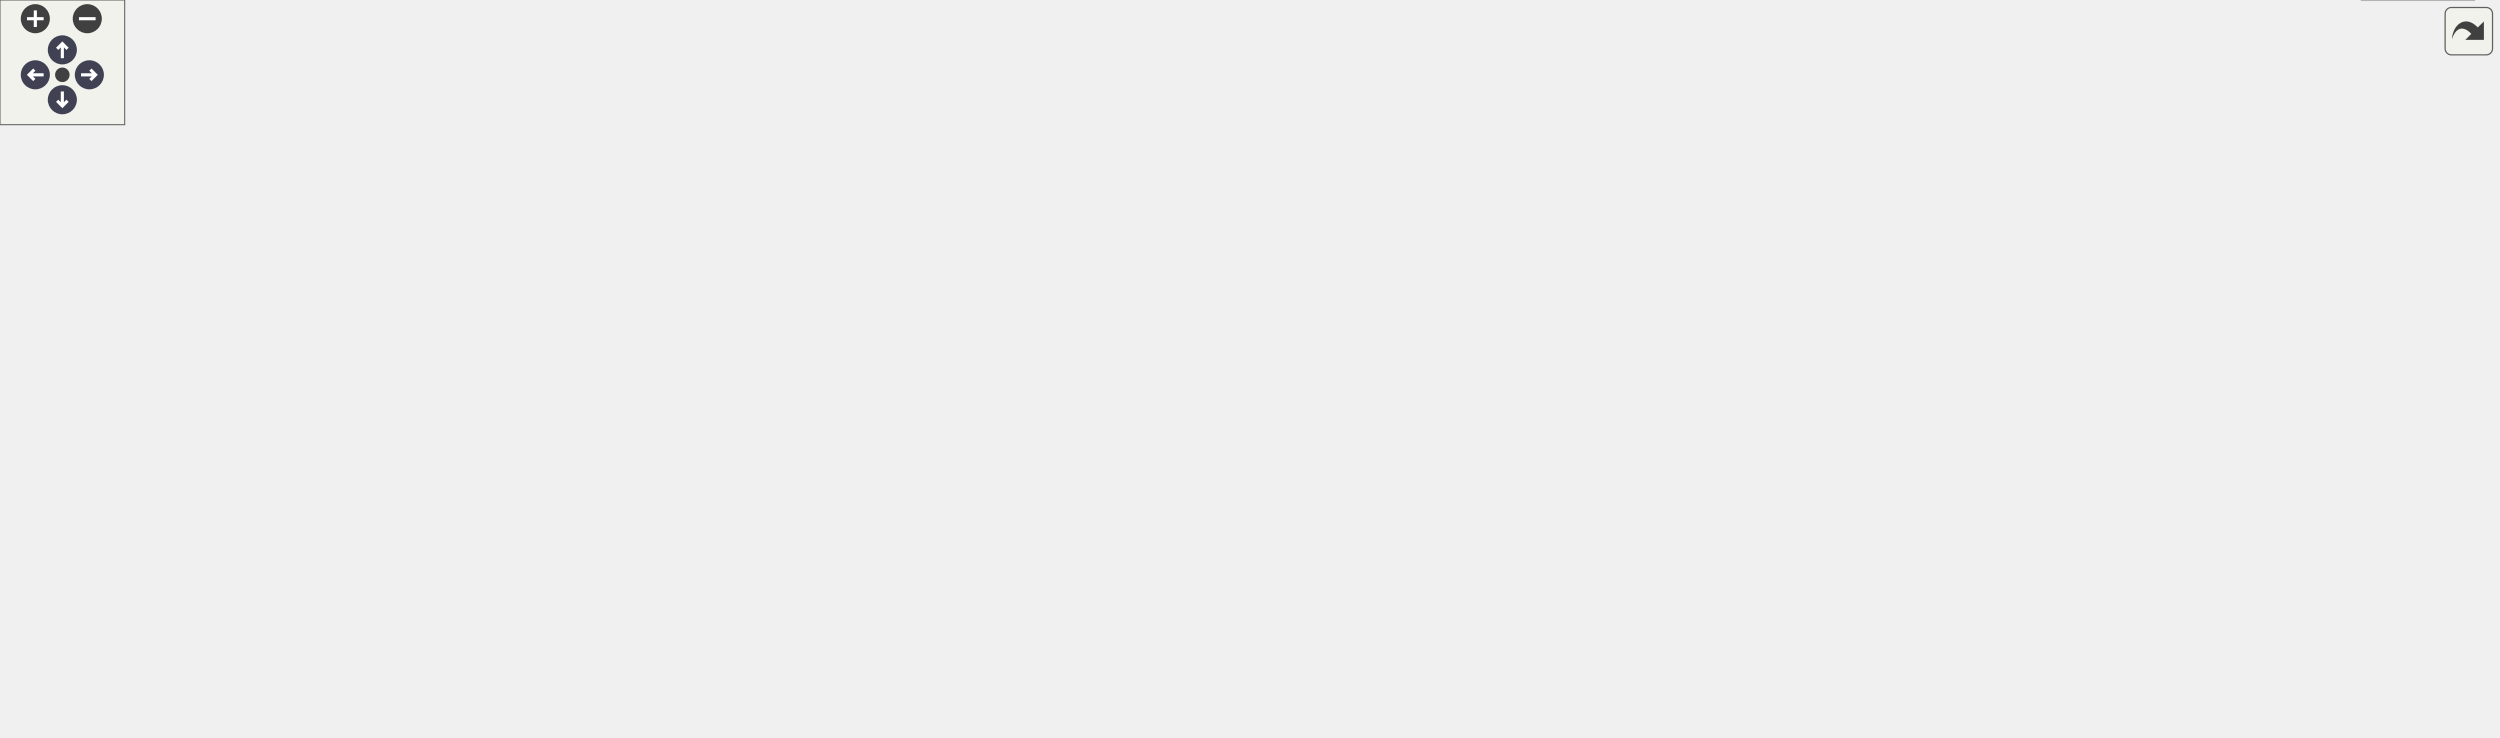
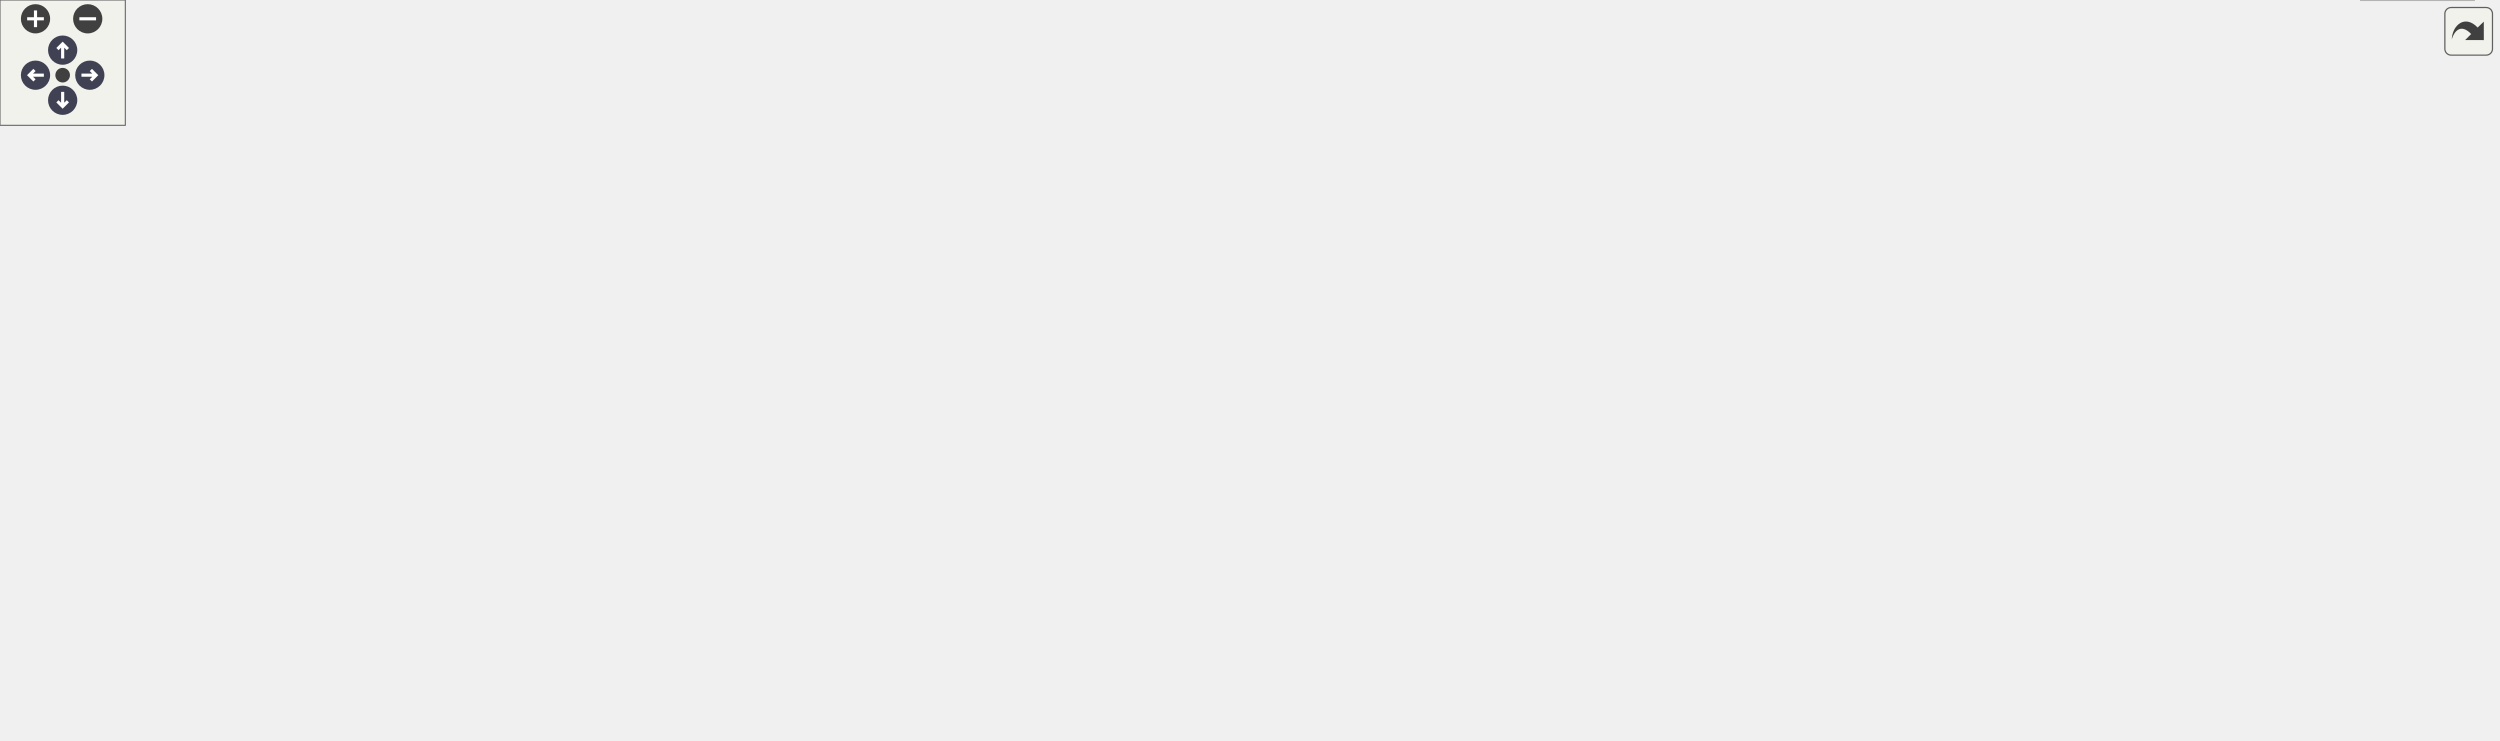
<svg xmlns="http://www.w3.org/2000/svg" xmlns:xlink="http://www.w3.org/1999/xlink" id="main" version="1.1" xml:space="preserve">
  <style type="text/css">
.node, .edge {opacity: 0.7;}
.node.selected, .edge.selected {opacity: 1;}
.edge:hover path { stroke: red; }
.edge:hover polygon { stroke: red; fill: red; }
</style>
  <defs>
    <circle id="rim" cx="0" cy="0" r="7" />
    <circle id="rim2" cx="0" cy="0" r="3.5" />
    <g id="zoomPlus">
      <use xlink:href="#rim" fill="#404040">
        <set attributeName="fill" to="#808080" begin="zoomplus.mouseover" end="zoomplus.mouseout" />
      </use>
      <path d="M-4,0h8M0,-4v8" fill="none" stroke="white" stroke-width="1.5" pointer-events="none" />
    </g>
    <g id="zoomMin">
      <use xlink:href="#rim" fill="#404040">
        <set attributeName="fill" to="#808080" begin="zoomminus.mouseover" end="zoomminus.mouseout" />
      </use>
      <path d="M-4,0h8" fill="none" stroke="white" stroke-width="1.5" pointer-events="none" />
    </g>
    <g id="arrowUp" transform="translate(30 24)">
      <use xlink:href="#rim" />
      <path pointer-events="none" fill="none" stroke="white" stroke-width="1.5" d="M0,-3.0v7 M-2.5,-0.5L0,-3.0L2.5,-0.5" />
    </g>
    <g id="arrowRight" transform="rotate(90) translate(36 -43)">
      <use xlink:href="#rim" />
      <path pointer-events="none" fill="none" stroke="white" stroke-width="1.5" d="M0,-3.0v7 M-2.5,-0.5L0,-3.0L2.5,-0.5" />
    </g>
    <g id="arrowDown" transform="rotate(180) translate(-30 -48)">
      <use xlink:href="#rim" />
      <path pointer-events="none" fill="none" stroke="white" stroke-width="1.5" d="M0,-3.0v7 M-2.5,-0.5L0,-3.0L2.5,-0.5" />
    </g>
    <g id="arrowLeft" transform="rotate(270) translate(-36 17)">
      <use xlink:href="#rim" />
      <path pointer-events="none" fill="none" stroke="white" stroke-width="1.5" d="M0,-3.0v7 M-2.5,-0.5L0,-3.0L2.5,-0.5" />
    </g>
    <g id="resetDef">
      <use xlink:href="#rim2" fill="#404040">
        <set attributeName="fill" to="#808080" begin="reset.mouseover" end="reset.mouseout" />
      </use>
    </g>
  </defs>
  <svg id="graph" class="graph">
    <g id="viewport">
      <g id="Node000001" class="node">
        <g id="a_Node000001">
          <a xlink:title="High-level TLS/SSL integration for secure Socket I/O with TLS 1.3 enforcement.">
-             <polygon fill="#999999" stroke="#666666" points="1017.5,-294 943.5,-294 943.5,-275 1017.5,-275 1017.5,-294" />
-             <text text-anchor="middle" x="980.5" y="-282" font-family="Helvetica,sans-Serif" font-size="10.00">SocketTLS.h</text>
+             <polygon fill="#999999" stroke="#666666" points="1158.5,-294 1084.5,-294 1084.5,-275 1158.5,-275 1158.5,-294" />
+             <text text-anchor="middle" x="1121.5" y="-282" font-family="Helvetica,sans-Serif" font-size="10.00">SocketTLS.h</text>
          </a>
        </g>
      </g>
      <g id="Node000002" class="node">
        <g id="a_Node000002">
          <a xlink:href="Except_8h.html" target="_top" xlink:title="Structured exception handling for C with TRY/EXCEPT/FINALLY blocks.">
-             <polygon fill="white" stroke="#666666" points="1202,-74 1125,-74 1125,-55 1202,-55 1202,-74" />
-             <text text-anchor="middle" x="1163.5" y="-62" font-family="Helvetica,sans-Serif" font-size="10.00">core/Except.h</text>
+             <polygon fill="white" stroke="#666666" points="1196,-74 1119,-74 1119,-55 1196,-55 1196,-74" />
+             <text text-anchor="middle" x="1157.5" y="-62" font-family="Helvetica,sans-Serif" font-size="10.00">core/Except.h</text>
          </a>
        </g>
      </g>
      <g id="edge1_Node000001_Node000002" class="edge">
        <g id="a_edge1_Node000001_Node000002">
          <a xlink:title=" ">
-             <path fill="none" stroke="#63b8ff" d="M1001.83,-274.91C1045.31,-256.09 1143.28,-206.58 1181.5,-129 1188.76,-114.26 1182.24,-96.1 1175.09,-82.98" />
-             <polygon fill="#63b8ff" stroke="#63b8ff" points="1177.88,-80.84 1169.73,-74.07 1171.89,-84.45 1177.88,-80.84" />
+             <path fill="none" stroke="#63b8ff" d="M1123,-274.79C1127.04,-251.29 1138.45,-184.57 1147.5,-129 1149.95,-113.99 1152.62,-96.96 1154.59,-84.32" />
+             <polygon fill="#63b8ff" stroke="#63b8ff" points="1158.1,-84.55 1156.17,-74.13 1151.18,-83.48 1158.1,-84.55" />
          </a>
        </g>
      </g>
      <g id="Node000004" class="node">
        <g id="a_Node000004">
          <a xlink:href="Socket_8h.html" target="_top" xlink:title="High-level TCP/IP and Unix domain socket interface.">
-             <polygon fill="white" stroke="#666666" points="794.5,-239 706.5,-239 706.5,-220 794.5,-220 794.5,-239" />
-             <text text-anchor="middle" x="750.5" y="-227" font-family="Helvetica,sans-Serif" font-size="10.00">socket/Socket.h</text>
+             <polygon fill="white" stroke="#666666" points="1070.5,-239 982.5,-239 982.5,-220 1070.5,-220 1070.5,-239" />
+             <text text-anchor="middle" x="1026.5" y="-227" font-family="Helvetica,sans-Serif" font-size="10.00">socket/Socket.h</text>
          </a>
        </g>
      </g>
      <g id="edge3_Node000001_Node000004" class="edge">
        <g id="a_edge3_Node000001_Node000004">
          <a xlink:title=" ">
-             <path fill="none" stroke="#63b8ff" d="M943.55,-274.98C903.93,-265.86 840.91,-251.33 797.73,-241.38" />
-             <polygon fill="#63b8ff" stroke="#63b8ff" points="798.27,-237.92 787.74,-239.08 796.7,-244.74 798.27,-237.92" />
+             <path fill="none" stroke="#63b8ff" d="M1106.24,-274.98C1091.37,-266.69 1068.52,-253.94 1051.08,-244.22" />
+             <polygon fill="#63b8ff" stroke="#63b8ff" points="1052.48,-240.99 1042.04,-239.17 1049.07,-247.1 1052.48,-240.99" />
          </a>
        </g>
      </g>
      <g id="Node000003" class="node">
        <g id="a_Node000003">
          <a xlink:title=" ">
-             <polygon fill="#e0e0e0" stroke="#999999" points="1190.5,-19 1136.5,-19 1136.5,0 1190.5,0 1190.5,-19" />
-             <text text-anchor="middle" x="1163.5" y="-7" font-family="Helvetica,sans-Serif" font-size="10.00">setjmp.h</text>
+             <polygon fill="#e0e0e0" stroke="#999999" points="1184.5,-19 1130.5,-19 1130.5,0 1184.5,0 1184.5,-19" />
+             <text text-anchor="middle" x="1157.5" y="-7" font-family="Helvetica,sans-Serif" font-size="10.00">setjmp.h</text>
          </a>
        </g>
      </g>
      <g id="edge2_Node000002_Node000003" class="edge">
        <g id="a_edge2_Node000002_Node000003">
          <a xlink:title=" ">
-             <path fill="none" stroke="#63b8ff" d="M1163.5,-54.75C1163.5,-47.8 1163.5,-37.85 1163.5,-29.13" />
-             <polygon fill="#63b8ff" stroke="#63b8ff" points="1167,-29.09 1163.5,-19.09 1160,-29.09 1167,-29.09" />
+             <path fill="none" stroke="#63b8ff" d="M1157.5,-54.75C1157.5,-47.8 1157.5,-37.85 1157.5,-29.13" />
+             <polygon fill="#63b8ff" stroke="#63b8ff" points="1161,-29.09 1157.5,-19.09 1154,-29.09 1161,-29.09" />
          </a>
        </g>
      </g>
      <g id="edge4_Node000004_Node000002" class="edge">
        <g id="a_edge4_Node000004_Node000002">
          <a xlink:title=" ">
-             <path fill="none" stroke="#63b8ff" d="M794.7,-224.63C891.8,-215.13 1118.74,-187.06 1164.5,-129 1174.3,-116.56 1172.79,-98.1 1169.58,-84.28" />
-             <polygon fill="#63b8ff" stroke="#63b8ff" points="1172.88,-83.09 1166.82,-74.4 1166.14,-84.97 1172.88,-83.09" />
+             <path fill="none" stroke="#63b8ff" d="M1037.47,-219.93C1057.46,-203.86 1100.29,-167.34 1127.5,-129 1137.52,-114.88 1145.66,-96.88 1150.92,-83.65" />
+             <polygon fill="#63b8ff" stroke="#63b8ff" points="1154.21,-84.83 1154.5,-74.23 1147.67,-82.34 1154.21,-84.83" />
          </a>
        </g>
      </g>
      <g id="Node000005" class="node">
        <g id="a_Node000005">
          <a xlink:href="SocketConfig_8h.html" target="_top" xlink:title="Compile-time and runtime configuration constants, limits, and platform adaptations.">
-             <polygon fill="white" stroke="#666666" points="391.5,-129 285.5,-129 285.5,-110 391.5,-110 391.5,-129" />
-             <text text-anchor="middle" x="338.5" y="-117" font-family="Helvetica,sans-Serif" font-size="10.00">core/SocketConfig.h</text>
+             <polygon fill="white" stroke="#666666" points="368.5,-129 262.5,-129 262.5,-110 368.5,-110 368.5,-129" />
+             <text text-anchor="middle" x="315.5" y="-117" font-family="Helvetica,sans-Serif" font-size="10.00">core/SocketConfig.h</text>
          </a>
        </g>
      </g>
      <g id="edge5_Node000004_Node000005" class="edge">
        <g id="a_edge5_Node000004_Node000005">
          <a xlink:title=" ">
-             <path fill="none" stroke="#63b8ff" d="M717.83,-219.94C643.83,-200.54 463.49,-153.26 380.98,-131.63" />
-             <polygon fill="#63b8ff" stroke="#63b8ff" points="381.74,-128.22 371.18,-129.07 379.96,-134.99 381.74,-128.22" />
+             <path fill="none" stroke="#63b8ff" d="M982.27,-225.03C907.61,-218.86 751.97,-204.66 621.5,-184 528.29,-169.24 420.48,-145.22 360.94,-131.34" />
+             <polygon fill="#63b8ff" stroke="#63b8ff" points="361.64,-127.91 351.1,-129.04 360.04,-134.73 361.64,-127.91" />
          </a>
        </g>
      </g>
      <g id="Node000015" class="node">
        <g id="a_Node000015">
          <a xlink:href="SocketDNS_8h.html" target="_top" xlink:title="Asynchronous DNS resolution API for non-blocking network applications.">
-             <polygon fill="white" stroke="#666666" points="619.5,-129 523.5,-129 523.5,-110 619.5,-110 619.5,-129" />
-             <text text-anchor="middle" x="571.5" y="-117" font-family="Helvetica,sans-Serif" font-size="10.00">dns/SocketDNS.h</text>
+             <polygon fill="white" stroke="#666666" points="1074.5,-129 978.5,-129 978.5,-110 1074.5,-110 1074.5,-129" />
+             <text text-anchor="middle" x="1026.5" y="-117" font-family="Helvetica,sans-Serif" font-size="10.00">dns/SocketDNS.h</text>
          </a>
        </g>
      </g>
      <g id="edge15_Node000004_Node000015" class="edge">
        <g id="a_edge15_Node000004_Node000015">
          <a xlink:title=" ">
-             <path fill="none" stroke="#63b8ff" d="M736.15,-219.84C705.26,-201.2 632.19,-157.11 594.65,-134.46" />
-             <polygon fill="#63b8ff" stroke="#63b8ff" points="596.28,-131.37 585.91,-129.2 592.67,-137.36 596.28,-131.37" />
+             <path fill="none" stroke="#63b8ff" d="M1026.5,-219.66C1026.5,-202.17 1026.5,-162.8 1026.5,-139.27" />
+             <polygon fill="#63b8ff" stroke="#63b8ff" points="1030,-139.16 1026.5,-129.16 1023,-139.16 1030,-139.16" />
+           </a>
+         </g>
+       </g>
+       <g id="Node000018" class="node">
+         <g id="a_Node000018">
+           <a xlink:href="SocketCommon_8h.html" target="_top" xlink:title="Common utilities shared between Socket and SocketDgram modules.">
+             <polygon fill="white" stroke="#666666" points="758.5,-184 630.5,-184 630.5,-165 758.5,-165 758.5,-184" />
+             <text text-anchor="middle" x="694.5" y="-172" font-family="Helvetica,sans-Serif" font-size="10.00">socket/SocketCommon.h</text>
+           </a>
+         </g>
+       </g>
+       <g id="edge21_Node000004_Node000018" class="edge">
+         <g id="a_edge21_Node000004_Node000018">
+           <a xlink:title=" ">
+             <path fill="none" stroke="#63b8ff" d="M982.41,-221.46C924.9,-212.28 823.88,-196.15 758.08,-185.65" />
+             <polygon fill="#63b8ff" stroke="#63b8ff" points="758.26,-182.14 747.84,-184.01 757.16,-189.05 758.26,-182.14" />
+           </a>
+         </g>
+       </g>
+       <g id="Node000006" class="node">
+         <g id="a_Node000006">
+           <a xlink:title=" ">
+             <polygon fill="#e0e0e0" stroke="#999999" points="116,-74 69,-74 69,-55 116,-55 116,-74" />
+             <text text-anchor="middle" x="92.5" y="-62" font-family="Helvetica,sans-Serif" font-size="10.00">errno.h</text>
+           </a>
+         </g>
+       </g>
+       <g id="edge6_Node000005_Node000006" class="edge">
+         <g id="a_edge6_Node000005_Node000006">
+           <a xlink:title=" ">
+             <path fill="none" stroke="#63b8ff" d="M277.37,-109.98C240.87,-101.74 184.01,-88.7 126.27,-74.39" />
+             <polygon fill="#63b8ff" stroke="#63b8ff" points="126.79,-70.91 116.24,-71.89 125.1,-77.71 126.79,-70.91" />
+           </a>
+         </g>
+       </g>
+       <g id="Node000007" class="node">
+         <g id="a_Node000007">
+           <a xlink:title=" ">
+             <polygon fill="#e0e0e0" stroke="#999999" points="405.5,-74 361.5,-74 361.5,-55 405.5,-55 405.5,-74" />
+             <text text-anchor="middle" x="383.5" y="-62" font-family="Helvetica,sans-Serif" font-size="10.00">fcntl.h</text>
+           </a>
+         </g>
+       </g>
+       <g id="edge7_Node000005_Node000007" class="edge">
+         <g id="a_edge7_Node000005_Node000007">
+           <a xlink:title=" ">
+             <path fill="none" stroke="#63b8ff" d="M326.43,-109.98C336.58,-102.07 351.92,-90.11 364.15,-80.58" />
+             <polygon fill="#63b8ff" stroke="#63b8ff" points="366.64,-83.08 372.38,-74.17 362.34,-77.56 366.64,-83.08" />
+           </a>
+         </g>
+       </g>
+       <g id="Node000008" class="node">
+         <g id="a_Node000008">
+           <a xlink:title=" ">
+             <polygon fill="#e0e0e0" stroke="#999999" points="489,-74 424,-74 424,-55 489,-55 489,-74" />
+             <text text-anchor="middle" x="456.5" y="-62" font-family="Helvetica,sans-Serif" font-size="10.00">netinet/in.h</text>
+           </a>
+         </g>
+       </g>
+       <g id="edge8_Node000005_Node000008" class="edge">
+         <g id="a_edge8_Node000005_Node000008">
+           <a xlink:title=" ">
+             <path fill="none" stroke="#63b8ff" d="M338.15,-109.98C361.35,-101.27 397.62,-87.63 423.9,-77.75" />
+             <polygon fill="#63b8ff" stroke="#63b8ff" points="425.3,-80.97 433.43,-74.17 422.84,-74.41 425.3,-80.97" />
+           </a>
+         </g>
+       </g>
+       <g id="Node000009" class="node">
+         <g id="a_Node000009">
+           <a xlink:title=" ">
+             <polygon fill="#e0e0e0" stroke="#999999" points="205,-74 134,-74 134,-55 205,-55 205,-74" />
+             <text text-anchor="middle" x="169.5" y="-62" font-family="Helvetica,sans-Serif" font-size="10.00">netinet/tcp.h</text>
+           </a>
+         </g>
+       </g>
+       <g id="edge9_Node000005_Node000009" class="edge">
+         <g id="a_edge9_Node000005_Node000009">
+           <a xlink:title=" ">
+             <path fill="none" stroke="#63b8ff" d="M292.04,-109.98C267.92,-101.23 230.13,-87.51 202.9,-77.62" />
+             <polygon fill="#63b8ff" stroke="#63b8ff" points="203.98,-74.29 193.38,-74.17 201.59,-80.87 203.98,-74.29" />
+           </a>
+         </g>
+       </g>
+       <g id="Node000010" class="node">
+         <g id="a_Node000010">
+           <a xlink:title=" ">
+             <polygon fill="#e0e0e0" stroke="#999999" points="650.5,-74 598.5,-74 598.5,-55 650.5,-55 650.5,-74" />
+             <text text-anchor="middle" x="624.5" y="-62" font-family="Helvetica,sans-Serif" font-size="10.00">stddef.h</text>
+           </a>
+         </g>
+       </g>
+       <g id="edge10_Node000005_Node000010" class="edge">
+         <g id="a_edge10_Node000005_Node000010">
+           <a xlink:title=" ">
+             <path fill="none" stroke="#63b8ff" d="M368.54,-110.98C421.6,-103.21 505.73,-90.2 588.39,-73.89" />
+             <polygon fill="#63b8ff" stroke="#63b8ff" points="589.08,-77.32 598.2,-71.93 587.71,-70.45 589.08,-77.32" />
+           </a>
+         </g>
+       </g>
+       <g id="Node000011" class="node">
+         <g id="a_Node000011">
+           <a xlink:title=" ">
+             <polygon fill="#e0e0e0" stroke="#999999" points="269.5,-74 223.5,-74 223.5,-55 269.5,-55 269.5,-74" />
+             <text text-anchor="middle" x="246.5" y="-62" font-family="Helvetica,sans-Serif" font-size="10.00">stdio.h</text>
+           </a>
+         </g>
+       </g>
+       <g id="edge11_Node000005_Node000011" class="edge">
+         <g id="a_edge11_Node000005_Node000011">
+           <a xlink:title=" ">
+             <path fill="none" stroke="#63b8ff" d="M304.41,-109.98C294.01,-102 278.24,-89.88 265.78,-80.31" />
+             <polygon fill="#63b8ff" stroke="#63b8ff" points="267.85,-77.49 257.79,-74.17 263.59,-83.04 267.85,-77.49" />
+           </a>
+         </g>
+       </g>
+       <g id="Node000012" class="node">
+         <g id="a_Node000012">
+           <a xlink:title=" ">
+             <polygon fill="#e0e0e0" stroke="#999999" points="580,-74 507,-74 507,-55 580,-55 580,-74" />
+             <text text-anchor="middle" x="543.5" y="-62" font-family="Helvetica,sans-Serif" font-size="10.00">sys/socket.h</text>
+           </a>
+         </g>
+       </g>
+       <g id="edge12_Node000005_Node000012" class="edge">
+         <g id="a_edge12_Node000005_Node000012">
+           <a xlink:title=" ">
+             <path fill="none" stroke="#63b8ff" d="M352.13,-109.98C391.52,-100.83 454.24,-86.25 497.07,-76.29" />
+             <polygon fill="#63b8ff" stroke="#63b8ff" points="498.01,-79.67 506.96,-73.99 496.43,-72.85 498.01,-79.67" />
+           </a>
+         </g>
+       </g>
+       <g id="Node000013" class="node">
+         <g id="a_Node000013">
+           <a xlink:title=" ">
+             <polygon fill="#e0e0e0" stroke="#999999" points="343.5,-74 287.5,-74 287.5,-55 343.5,-55 343.5,-74" />
+             <text text-anchor="middle" x="315.5" y="-62" font-family="Helvetica,sans-Serif" font-size="10.00">sys/uio.h</text>
+           </a>
+         </g>
+       </g>
+       <g id="edge13_Node000005_Node000013" class="edge">
+         <g id="a_edge13_Node000005_Node000013">
+           <a xlink:title=" ">
+             <path fill="none" stroke="#63b8ff" d="M315.5,-109.75C315.5,-102.8 315.5,-92.85 315.5,-84.13" />
+             <polygon fill="#63b8ff" stroke="#63b8ff" points="319,-84.09 315.5,-74.09 312,-84.09 319,-84.09" />
+           </a>
+         </g>
+       </g>
+       <g id="Node000014" class="node">
+         <g id="a_Node000014">
+           <a xlink:title=" ">
+             <polygon fill="#e0e0e0" stroke="#999999" points="51,-74 0,-74 0,-55 51,-55 51,-74" />
+             <text text-anchor="middle" x="25.5" y="-62" font-family="Helvetica,sans-Serif" font-size="10.00">unistd.h</text>
+           </a>
+         </g>
+       </g>
+       <g id="edge14_Node000005_Node000014" class="edge">
+         <g id="a_edge14_Node000005_Node000014">
+           <a xlink:title=" ">
+             <path fill="none" stroke="#63b8ff" d="M262.33,-110.42C212.63,-102.6 136.15,-89.91 61.16,-74.23" />
+             <polygon fill="#63b8ff" stroke="#63b8ff" points="61.58,-70.75 51.07,-72.11 60.14,-77.59 61.58,-70.75" />
+           </a>
+         </g>
+       </g>
+       <g id="edge16_Node000015_Node000002" class="edge">
+         <g id="a_edge16_Node000015_Node000002">
+           <a xlink:title=" ">
+             <path fill="none" stroke="#63b8ff" d="M1047.55,-109.98C1068.91,-101.34 1102.2,-87.87 1126.56,-78.02" />
+             <polygon fill="#63b8ff" stroke="#63b8ff" points="1128.11,-81.17 1136.07,-74.17 1125.49,-74.68 1128.11,-81.17" />
+           </a>
+         </g>
+       </g>
+       <g id="edge18_Node000015_Node000010" class="edge">
+         <g id="a_edge18_Node000015_Node000010">
+           <a xlink:title=" ">
+             <path fill="none" stroke="#63b8ff" d="M978.31,-111.25C975.33,-110.82 972.37,-110.4 969.5,-110 857.26,-94.39 724.2,-77.76 661.15,-69.99" />
+             <polygon fill="#63b8ff" stroke="#63b8ff" points="661.28,-66.48 650.93,-68.73 660.42,-73.42 661.28,-66.48" />
+           </a>
+         </g>
+       </g>
+       <g id="edge20_Node000015_Node000012" class="edge">
+         <g id="a_edge20_Node000015_Node000012">
+           <a xlink:title=" ">
+             <path fill="none" stroke="#63b8ff" d="M978.32,-111.13C975.34,-110.73 972.38,-110.35 969.5,-110 804.31,-89.87 759.22,-97.14 590.1,-73.95" />
+             <polygon fill="#63b8ff" stroke="#63b8ff" points="590.5,-70.47 580.11,-72.57 589.54,-77.41 590.5,-70.47" />
+           </a>
+         </g>
+       </g>
+       <g id="Node000016" class="node">
+         <g id="a_Node000016">
+           <a xlink:title=" ">
+             <polygon fill="#e0e0e0" stroke="#999999" points="1101,-74 1052,-74 1052,-55 1101,-55 1101,-74" />
+             <text text-anchor="middle" x="1076.5" y="-62" font-family="Helvetica,sans-Serif" font-size="10.00">netdb.h</text>
+           </a>
+         </g>
+       </g>
+       <g id="edge17_Node000015_Node000016" class="edge">
+         <g id="a_edge17_Node000015_Node000016">
+           <a xlink:title=" ">
+             <path fill="none" stroke="#63b8ff" d="M1034.76,-109.75C1041.96,-102.11 1052.61,-90.82 1061.35,-81.56" />
+             <polygon fill="#63b8ff" stroke="#63b8ff" points="1064.08,-83.76 1068.4,-74.09 1058.99,-78.96 1064.08,-83.76" />
          </a>
        </g>
      </g>
      <g id="Node000017" class="node">
        <g id="a_Node000017">
-           <a xlink:href="SocketCommon_8h.html" target="_top" xlink:title="Common utilities shared between Socket and SocketDgram modules.">
-             <polygon fill="white" stroke="#666666" points="814.5,-184 686.5,-184 686.5,-165 814.5,-165 814.5,-184" />
-             <text text-anchor="middle" x="750.5" y="-172" font-family="Helvetica,sans-Serif" font-size="10.00">socket/SocketCommon.h</text>
-           </a>
-         </g>
-       </g>
-       <g id="edge20_Node000004_Node000017" class="edge">
-         <g id="a_edge20_Node000004_Node000017">
-           <a xlink:title=" ">
-             <path fill="none" stroke="#63b8ff" d="M750.5,-219.75C750.5,-212.8 750.5,-202.85 750.5,-194.13" />
-             <polygon fill="#63b8ff" stroke="#63b8ff" points="754,-194.09 750.5,-184.09 747,-194.09 754,-194.09" />
-           </a>
-         </g>
-       </g>
-       <g id="Node000006" class="node">
-         <g id="a_Node000006">
-           <a xlink:title=" ">
-             <polygon fill="#e0e0e0" stroke="#999999" points="47,-74 0,-74 0,-55 47,-55 47,-74" />
-             <text text-anchor="middle" x="23.5" y="-62" font-family="Helvetica,sans-Serif" font-size="10.00">errno.h</text>
-           </a>
-         </g>
-       </g>
-       <g id="edge6_Node000005_Node000006" class="edge">
-         <g id="a_edge6_Node000005_Node000006">
-           <a xlink:title=" ">
-             <path fill="none" stroke="#63b8ff" d="M285.26,-111.81C230.27,-104.51 141.81,-91.74 56.99,-74.14" />
-             <polygon fill="#63b8ff" stroke="#63b8ff" points="57.71,-70.72 47.2,-72.09 56.27,-77.57 57.71,-70.72" />
-           </a>
-         </g>
-       </g>
-       <g id="Node000007" class="node">
-         <g id="a_Node000007">
-           <a xlink:title=" ">
-             <polygon fill="#e0e0e0" stroke="#999999" points="406.5,-74 362.5,-74 362.5,-55 406.5,-55 406.5,-74" />
-             <text text-anchor="middle" x="384.5" y="-62" font-family="Helvetica,sans-Serif" font-size="10.00">fcntl.h</text>
-           </a>
-         </g>
-       </g>
-       <g id="edge7_Node000005_Node000007" class="edge">
-         <g id="a_edge7_Node000005_Node000007">
-           <a xlink:title=" ">
-             <path fill="none" stroke="#63b8ff" d="M346.1,-109.75C352.66,-102.18 362.32,-91.05 370.31,-81.84" />
-             <polygon fill="#63b8ff" stroke="#63b8ff" points="373.13,-83.94 377.05,-74.09 367.85,-79.35 373.13,-83.94" />
-           </a>
-         </g>
-       </g>
-       <g id="Node000008" class="node">
-         <g id="a_Node000008">
-           <a xlink:title=" ">
-             <polygon fill="#e0e0e0" stroke="#999999" points="490,-74 425,-74 425,-55 490,-55 490,-74" />
-             <text text-anchor="middle" x="457.5" y="-62" font-family="Helvetica,sans-Serif" font-size="10.00">netinet/in.h</text>
-           </a>
-         </g>
-       </g>
-       <g id="edge8_Node000005_Node000008" class="edge">
-         <g id="a_edge8_Node000005_Node000008">
-           <a xlink:title=" ">
-             <path fill="none" stroke="#63b8ff" d="M357.62,-109.98C376.85,-101.42 406.73,-88.11 428.81,-78.28" />
-             <polygon fill="#63b8ff" stroke="#63b8ff" points="430.32,-81.44 438.03,-74.17 427.47,-75.04 430.32,-81.44" />
-           </a>
-         </g>
-       </g>
-       <g id="Node000009" class="node">
-         <g id="a_Node000009">
-           <a xlink:title=" ">
-             <polygon fill="#e0e0e0" stroke="#999999" points="136,-74 65,-74 65,-55 136,-55 136,-74" />
-             <text text-anchor="middle" x="100.5" y="-62" font-family="Helvetica,sans-Serif" font-size="10.00">netinet/tcp.h</text>
-           </a>
-         </g>
-       </g>
-       <g id="edge9_Node000005_Node000009" class="edge">
-         <g id="a_edge9_Node000005_Node000009">
-           <a xlink:title=" ">
-             <path fill="none" stroke="#63b8ff" d="M300.26,-109.98C258.33,-100.65 191.06,-85.67 146.33,-75.71" />
-             <polygon fill="#63b8ff" stroke="#63b8ff" points="146.83,-72.23 136.31,-73.47 145.31,-79.06 146.83,-72.23" />
-           </a>
-         </g>
-       </g>
-       <g id="Node000010" class="node">
-         <g id="a_Node000010">
-           <a xlink:title=" ">
-             <polygon fill="#e0e0e0" stroke="#999999" points="651.5,-74 599.5,-74 599.5,-55 651.5,-55 651.5,-74" />
-             <text text-anchor="middle" x="625.5" y="-62" font-family="Helvetica,sans-Serif" font-size="10.00">stddef.h</text>
-           </a>
-         </g>
-       </g>
-       <g id="edge10_Node000005_Node000010" class="edge">
-         <g id="a_edge10_Node000005_Node000010">
-           <a xlink:title=" ">
-             <path fill="none" stroke="#63b8ff" d="M391.55,-109.99C440.28,-101.97 514.72,-89.21 589.17,-73.96" />
-             <polygon fill="#63b8ff" stroke="#63b8ff" points="590.11,-77.34 599.19,-71.89 588.69,-70.49 590.11,-77.34" />
-           </a>
-         </g>
-       </g>
-       <g id="Node000011" class="node">
-         <g id="a_Node000011">
-           <a xlink:title=" ">
-             <polygon fill="#e0e0e0" stroke="#999999" points="200.5,-74 154.5,-74 154.5,-55 200.5,-55 200.5,-74" />
-             <text text-anchor="middle" x="177.5" y="-62" font-family="Helvetica,sans-Serif" font-size="10.00">stdio.h</text>
-           </a>
-         </g>
-       </g>
-       <g id="edge11_Node000005_Node000011" class="edge">
-         <g id="a_edge11_Node000005_Node000011">
-           <a xlink:title=" ">
-             <path fill="none" stroke="#63b8ff" d="M312.63,-109.98C284.84,-100.84 240.6,-86.27 210.36,-76.32" />
-             <polygon fill="#63b8ff" stroke="#63b8ff" points="211.28,-72.94 200.69,-73.13 209.09,-79.59 211.28,-72.94" />
-           </a>
-         </g>
-       </g>
-       <g id="Node000012" class="node">
-         <g id="a_Node000012">
-           <a xlink:title=" ">
-             <polygon fill="#e0e0e0" stroke="#999999" points="581,-74 508,-74 508,-55 581,-55 581,-74" />
-             <text text-anchor="middle" x="544.5" y="-62" font-family="Helvetica,sans-Serif" font-size="10.00">sys/socket.h</text>
-           </a>
-         </g>
-       </g>
-       <g id="edge12_Node000005_Node000012" class="edge">
-         <g id="a_edge12_Node000005_Node000012">
-           <a xlink:title=" ">
-             <path fill="none" stroke="#63b8ff" d="M371.6,-109.98C406.78,-100.93 462.57,-86.58 501.22,-76.64" />
-             <polygon fill="#63b8ff" stroke="#63b8ff" points="502.33,-79.96 511.14,-74.08 500.59,-73.18 502.33,-79.96" />
-           </a>
-         </g>
-       </g>
-       <g id="Node000013" class="node">
-         <g id="a_Node000013">
-           <a xlink:title=" ">
-             <polygon fill="#e0e0e0" stroke="#999999" points="274.5,-74 218.5,-74 218.5,-55 274.5,-55 274.5,-74" />
-             <text text-anchor="middle" x="246.5" y="-62" font-family="Helvetica,sans-Serif" font-size="10.00">sys/uio.h</text>
-           </a>
-         </g>
-       </g>
-       <g id="edge13_Node000005_Node000013" class="edge">
-         <g id="a_edge13_Node000005_Node000013">
-           <a xlink:title=" ">
-             <path fill="none" stroke="#63b8ff" d="M323.72,-109.98C309.32,-101.69 287.19,-88.94 270.31,-79.22" />
-             <polygon fill="#63b8ff" stroke="#63b8ff" points="271.96,-76.13 261.55,-74.17 268.47,-82.19 271.96,-76.13" />
-           </a>
-         </g>
-       </g>
-       <g id="Node000014" class="node">
-         <g id="a_Node000014">
-           <a xlink:title=" ">
-             <polygon fill="#e0e0e0" stroke="#999999" points="344,-74 293,-74 293,-55 344,-55 344,-74" />
-             <text text-anchor="middle" x="318.5" y="-62" font-family="Helvetica,sans-Serif" font-size="10.00">unistd.h</text>
-           </a>
-         </g>
-       </g>
-       <g id="edge14_Node000005_Node000014" class="edge">
-         <g id="a_edge14_Node000005_Node000014">
-           <a xlink:title=" ">
-             <path fill="none" stroke="#63b8ff" d="M335.2,-109.75C332.52,-102.65 328.65,-92.4 325.31,-83.56" />
-             <polygon fill="#63b8ff" stroke="#63b8ff" points="328.55,-82.21 321.74,-74.09 322,-84.68 328.55,-82.21" />
-           </a>
-         </g>
-       </g>
-       <g id="edge16_Node000015_Node000002" class="edge">
-         <g id="a_edge16_Node000015_Node000002">
-           <a xlink:title=" ">
-             <path fill="none" stroke="#63b8ff" d="M619.95,-114.16C730.97,-104.22 1002.77,-79.89 1114.41,-69.89" />
-             <polygon fill="#63b8ff" stroke="#63b8ff" points="1115.06,-73.35 1124.7,-68.97 1114.43,-66.38 1115.06,-73.35" />
-           </a>
-         </g>
-       </g>
-       <g id="edge18_Node000015_Node000010" class="edge">
-         <g id="a_edge18_Node000015_Node000010">
-           <a xlink:title=" ">
-             <path fill="none" stroke="#63b8ff" d="M580.42,-109.75C588.28,-102.03 599.93,-90.6 609.42,-81.28" />
-             <polygon fill="#63b8ff" stroke="#63b8ff" points="612.06,-83.59 616.75,-74.09 607.16,-78.6 612.06,-83.59" />
-           </a>
-         </g>
-       </g>
-       <g id="edge19_Node000015_Node000012" class="edge">
-         <g id="a_edge19_Node000015_Node000012">
-           <a xlink:title=" ">
-             <path fill="none" stroke="#63b8ff" d="M567.04,-109.75C563.38,-102.57 558.09,-92.18 553.55,-83.27" />
-             <polygon fill="#63b8ff" stroke="#63b8ff" points="556.53,-81.41 548.88,-74.09 550.3,-84.59 556.53,-81.41" />
-           </a>
-         </g>
-       </g>
-       <g id="Node000016" class="node">
-         <g id="a_Node000016">
-           <a xlink:title=" ">
-             <polygon fill="#e0e0e0" stroke="#999999" points="719,-74 670,-74 670,-55 719,-55 719,-74" />
-             <text text-anchor="middle" x="694.5" y="-62" font-family="Helvetica,sans-Serif" font-size="10.00">netdb.h</text>
-           </a>
-         </g>
-       </g>
-       <g id="edge17_Node000015_Node000016" class="edge">
-         <g id="a_edge17_Node000015_Node000016">
-           <a xlink:title=" ">
-             <path fill="none" stroke="#63b8ff" d="M591.26,-109.98C611.23,-101.38 642.3,-87.99 665.15,-78.15" />
-             <polygon fill="#63b8ff" stroke="#63b8ff" points="666.58,-81.34 674.38,-74.17 663.81,-74.91 666.58,-81.34" />
-           </a>
-         </g>
-       </g>
-       <g id="edge33_Node000017_Node000002" class="edge">
-         <g id="a_edge33_Node000017_Node000002">
-           <a xlink:title=" ">
-             <path fill="none" stroke="#63b8ff" d="M814.71,-170.09C919.89,-163.95 1119.74,-149.7 1144.5,-129 1157.46,-118.17 1161.8,-98.89 1163.15,-84.4" />
-             <polygon fill="#63b8ff" stroke="#63b8ff" points="1166.67,-84.24 1163.7,-74.07 1159.67,-83.87 1166.67,-84.24" />
-           </a>
-         </g>
-       </g>
-       <g id="edge34_Node000017_Node000005" class="edge">
-         <g id="a_edge34_Node000017_Node000005">
-           <a xlink:title=" ">
-             <path fill="none" stroke="#63b8ff" d="M686.12,-165.22C608.48,-155.23 478.79,-138.55 401.68,-128.63" />
-             <polygon fill="#63b8ff" stroke="#63b8ff" points="401.99,-125.14 391.62,-127.33 401.1,-132.08 401.99,-125.14" />
-           </a>
-         </g>
-       </g>
-       <g id="edge23_Node000017_Node000007" class="edge">
-         <g id="a_edge23_Node000017_Node000007">
-           <a xlink:title=" ">
-             <path fill="none" stroke="#63b8ff" d="M686.3,-170.35C630.53,-165.89 548.42,-155.1 481.5,-129 451.39,-117.26 420.89,-95.26 402.34,-80.5" />
-             <polygon fill="#63b8ff" stroke="#63b8ff" points="404.43,-77.69 394.47,-74.1 400.01,-83.12 404.43,-77.69" />
-           </a>
-         </g>
-       </g>
-       <g id="edge25_Node000017_Node000008" class="edge">
-         <g id="a_edge25_Node000017_Node000008">
-           <a xlink:title=" ">
-             <path fill="none" stroke="#63b8ff" d="M686.29,-167.05C624.43,-159.9 536.01,-146.97 506.5,-129 488.53,-118.05 474.7,-97.9 466.38,-83.23" />
-             <polygon fill="#63b8ff" stroke="#63b8ff" points="469.32,-81.3 461.53,-74.13 463.15,-84.6 469.32,-81.3" />
-           </a>
-         </g>
-       </g>
-       <g id="edge26_Node000017_Node000012" class="edge">
-         <g id="a_edge26_Node000017_Node000012">
-           <a xlink:title=" ">
-             <path fill="none" stroke="#63b8ff" d="M686.26,-170.36C624.02,-165.81 535.96,-154.88 514.5,-129 502.66,-114.72 515.49,-94.99 527.85,-81.32" />
-             <polygon fill="#63b8ff" stroke="#63b8ff" points="530.43,-83.68 534.88,-74.07 525.41,-78.81 530.43,-83.68" />
-           </a>
-         </g>
-       </g>
-       <g id="edge24_Node000017_Node000016" class="edge">
-         <g id="a_edge24_Node000017_Node000016">
-           <a xlink:title=" ">
-             <path fill="none" stroke="#63b8ff" d="M717.1,-164.98C698.72,-158.4 677.48,-147.24 666.5,-129 657.33,-113.76 668.05,-94.97 678.77,-81.8" />
-             <polygon fill="#63b8ff" stroke="#63b8ff" points="681.62,-83.87 685.6,-74.05 676.37,-79.24 681.62,-83.87" />
-           </a>
-         </g>
-       </g>
-       <g id="Node000018" class="node">
-         <g id="a_Node000018">
-           <a xlink:title=" ">
-             <polygon fill="#e0e0e0" stroke="#999999" points="733,-129 676,-129 676,-110 733,-110 733,-129" />
-             <text text-anchor="middle" x="704.5" y="-117" font-family="Helvetica,sans-Serif" font-size="10.00">pthread.h</text>
-           </a>
-         </g>
-       </g>
-       <g id="edge21_Node000017_Node000018" class="edge">
-         <g id="a_edge21_Node000017_Node000018">
-           <a xlink:title=" ">
-             <path fill="none" stroke="#63b8ff" d="M742.9,-164.75C736.34,-157.18 726.68,-146.05 718.69,-136.84" />
-             <polygon fill="#63b8ff" stroke="#63b8ff" points="721.15,-134.35 711.95,-129.09 715.87,-138.94 721.15,-134.35" />
+           <a xlink:title=" ">
+             <polygon fill="#e0e0e0" stroke="#999999" points="1034,-74 985,-74 985,-55 1034,-55 1034,-74" />
+             <text text-anchor="middle" x="1009.5" y="-62" font-family="Helvetica,sans-Serif" font-size="10.00">stdint.h</text>
+           </a>
+         </g>
+       </g>
+       <g id="edge19_Node000015_Node000017" class="edge">
+         <g id="a_edge19_Node000015_Node000017">
+           <a xlink:title=" ">
+             <path fill="none" stroke="#63b8ff" d="M1023.69,-109.75C1021.44,-102.72 1018.2,-92.62 1015.38,-83.84" />
+             <polygon fill="#63b8ff" stroke="#63b8ff" points="1018.64,-82.54 1012.25,-74.09 1011.98,-84.68 1018.64,-82.54" />
+           </a>
+         </g>
+       </g>
+       <g id="edge34_Node000018_Node000002" class="edge">
+         <g id="a_edge34_Node000018_Node000002">
+           <a xlink:title=" ">
+             <path fill="none" stroke="#63b8ff" d="M758.79,-172.08C858.09,-168.95 1043.37,-159.15 1101.5,-129 1121.41,-118.67 1137.48,-98.1 1147.21,-83.16" />
+             <polygon fill="#63b8ff" stroke="#63b8ff" points="1150.4,-84.67 1152.67,-74.32 1144.44,-80.99 1150.4,-84.67" />
+           </a>
+         </g>
+       </g>
+       <g id="edge35_Node000018_Node000005" class="edge">
+         <g id="a_edge35_Node000018_Node000005">
+           <a xlink:title=" ">
+             <path fill="none" stroke="#63b8ff" d="M633.61,-164.98C563.7,-155.21 449.59,-139.25 378.72,-129.34" />
+             <polygon fill="#63b8ff" stroke="#63b8ff" points="378.98,-125.84 368.59,-127.92 378.01,-132.78 378.98,-125.84" />
+           </a>
+         </g>
+       </g>
+       <g id="edge24_Node000018_Node000007" class="edge">
+         <g id="a_edge24_Node000018_Node000007">
+           <a xlink:title=" ">
+             <path fill="none" stroke="#63b8ff" d="M630.37,-169.06C583.07,-163.91 518.07,-152.82 465.5,-129 439.76,-117.34 414.76,-96.11 399.27,-81.43" />
+             <polygon fill="#63b8ff" stroke="#63b8ff" points="401.3,-78.52 391.7,-74.05 396.42,-83.53 401.3,-78.52" />
+           </a>
+         </g>
+       </g>
+       <g id="edge26_Node000018_Node000008" class="edge">
+         <g id="a_edge26_Node000018_Node000008">
+           <a xlink:title=" ">
+             <path fill="none" stroke="#63b8ff" d="M630.26,-166.52C576.67,-159.53 505.62,-147.19 483.5,-129 469.93,-117.84 463.05,-98.63 459.65,-84.26" />
+             <polygon fill="#63b8ff" stroke="#63b8ff" points="463.07,-83.53 457.67,-74.42 456.21,-84.91 463.07,-83.53" />
+           </a>
+         </g>
+       </g>
+       <g id="edge27_Node000018_Node000012" class="edge">
+         <g id="a_edge27_Node000018_Node000012">
+           <a xlink:title=" ">
+             <path fill="none" stroke="#63b8ff" d="M630.24,-168.07C577.48,-162.12 508.75,-150.43 491.5,-129 477.71,-111.86 499.46,-92.31 518.9,-79.48" />
+             <polygon fill="#63b8ff" stroke="#63b8ff" points="520.9,-82.35 527.53,-74.09 517.19,-76.41 520.9,-82.35" />
+           </a>
+         </g>
+       </g>
+       <g id="edge25_Node000018_Node000016" class="edge">
+         <g id="a_edge25_Node000018_Node000016">
+           <a xlink:title=" ">
+             <path fill="none" stroke="#63b8ff" d="M758.59,-170.75C863.47,-165.6 1062.29,-152.78 1083.5,-129 1094.33,-116.86 1090.45,-97.8 1085.17,-83.72" />
+             <polygon fill="#63b8ff" stroke="#63b8ff" points="1088.22,-81.95 1081.07,-74.13 1081.78,-84.7 1088.22,-81.95" />
          </a>
        </g>
      </g>
      <g id="Node000019" class="node">
        <g id="a_Node000019">
          <a xlink:title=" ">
-             <polygon fill="#e0e0e0" stroke="#999999" points="807.5,-129 751.5,-129 751.5,-110 807.5,-110 807.5,-129" />
-             <text text-anchor="middle" x="779.5" y="-117" font-family="Helvetica,sans-Serif" font-size="10.00">stdbool.h</text>
-           </a>
-         </g>
-       </g>
-       <g id="edge22_Node000017_Node000019" class="edge">
-         <g id="a_edge22_Node000017_Node000019">
-           <a xlink:title=" ">
-             <path fill="none" stroke="#63b8ff" d="M755.29,-164.75C759.26,-157.49 765.03,-146.95 769.93,-137.98" />
-             <polygon fill="#63b8ff" stroke="#63b8ff" points="773.07,-139.54 774.8,-129.09 766.93,-136.18 773.07,-139.54" />
+             <polygon fill="#e0e0e0" stroke="#999999" points="648,-129 591,-129 591,-110 648,-110 648,-129" />
+             <text text-anchor="middle" x="619.5" y="-117" font-family="Helvetica,sans-Serif" font-size="10.00">pthread.h</text>
+           </a>
+         </g>
+       </g>
+       <g id="edge22_Node000018_Node000019" class="edge">
+         <g id="a_edge22_Node000018_Node000019">
+           <a xlink:title=" ">
+             <path fill="none" stroke="#63b8ff" d="M682.45,-164.98C671.04,-156.92 653.67,-144.65 640.07,-135.03" />
+             <polygon fill="#63b8ff" stroke="#63b8ff" points="641.96,-132.08 631.77,-129.17 637.92,-137.8 641.96,-132.08" />
          </a>
        </g>
      </g>
      <g id="Node000020" class="node">
        <g id="a_Node000020">
          <a xlink:title=" ">
-             <polygon fill="#e0e0e0" stroke="#999999" points="887.5,-129 825.5,-129 825.5,-110 887.5,-110 887.5,-129" />
-             <text text-anchor="middle" x="856.5" y="-117" font-family="Helvetica,sans-Serif" font-size="10.00">sys/time.h</text>
-           </a>
-         </g>
-       </g>
-       <g id="edge27_Node000017_Node000020" class="edge">
-         <g id="a_edge27_Node000017_Node000020">
-           <a xlink:title=" ">
-             <path fill="none" stroke="#63b8ff" d="M767.53,-164.98C784.43,-156.54 810.56,-143.47 830.14,-133.68" />
-             <polygon fill="#63b8ff" stroke="#63b8ff" points="831.78,-136.77 839.16,-129.17 828.65,-130.51 831.78,-136.77" />
+             <polygon fill="#e0e0e0" stroke="#999999" points="722.5,-129 666.5,-129 666.5,-110 722.5,-110 722.5,-129" />
+             <text text-anchor="middle" x="694.5" y="-117" font-family="Helvetica,sans-Serif" font-size="10.00">stdbool.h</text>
+           </a>
+         </g>
+       </g>
+       <g id="edge23_Node000018_Node000020" class="edge">
+         <g id="a_edge23_Node000018_Node000020">
+           <a xlink:title=" ">
+             <path fill="none" stroke="#63b8ff" d="M694.5,-164.75C694.5,-157.8 694.5,-147.85 694.5,-139.13" />
+             <polygon fill="#63b8ff" stroke="#63b8ff" points="698,-139.09 694.5,-129.09 691,-139.09 698,-139.09" />
          </a>
        </g>
      </g>
      <g id="Node000021" class="node">
        <g id="a_Node000021">
          <a xlink:title=" ">
-             <polygon fill="#e0e0e0" stroke="#999999" points="973.5,-129 905.5,-129 905.5,-110 973.5,-110 973.5,-129" />
-             <text text-anchor="middle" x="939.5" y="-117" font-family="Helvetica,sans-Serif" font-size="10.00">sys/types.h</text>
-           </a>
-         </g>
-       </g>
-       <g id="edge28_Node000017_Node000021" class="edge">
-         <g id="a_edge28_Node000017_Node000021">
-           <a xlink:title=" ">
-             <path fill="none" stroke="#63b8ff" d="M780.87,-164.98C812.87,-156.01 863.46,-141.82 898.88,-131.89" />
-             <polygon fill="#63b8ff" stroke="#63b8ff" points="900.21,-135.15 908.9,-129.08 898.32,-128.41 900.21,-135.15" />
+             <polygon fill="#e0e0e0" stroke="#999999" points="802.5,-129 740.5,-129 740.5,-110 802.5,-110 802.5,-129" />
+             <text text-anchor="middle" x="771.5" y="-117" font-family="Helvetica,sans-Serif" font-size="10.00">sys/time.h</text>
+           </a>
+         </g>
+       </g>
+       <g id="edge28_Node000018_Node000021" class="edge">
+         <g id="a_edge28_Node000018_Node000021">
+           <a xlink:title=" ">
+             <path fill="none" stroke="#63b8ff" d="M706.87,-164.98C718.59,-156.92 736.42,-144.65 750.39,-135.03" />
+             <polygon fill="#63b8ff" stroke="#63b8ff" points="752.65,-137.72 758.9,-129.17 748.68,-131.96 752.65,-137.72" />
          </a>
        </g>
      </g>
      <g id="Node000022" class="node">
        <g id="a_Node000022">
          <a xlink:title=" ">
-             <polygon fill="#e0e0e0" stroke="#999999" points="1045.5,-129 991.5,-129 991.5,-110 1045.5,-110 1045.5,-129" />
-             <text text-anchor="middle" x="1018.5" y="-117" font-family="Helvetica,sans-Serif" font-size="10.00">sys/un.h</text>
-           </a>
-         </g>
-       </g>
-       <g id="edge29_Node000017_Node000022" class="edge">
-         <g id="a_edge29_Node000017_Node000022">
-           <a xlink:title=" ">
-             <path fill="none" stroke="#63b8ff" d="M798.16,-164.97C842.94,-156.81 912.07,-143.88 981.2,-129.21" />
-             <polygon fill="#63b8ff" stroke="#63b8ff" points="982.35,-132.54 991.4,-127.03 980.89,-125.69 982.35,-132.54" />
+             <polygon fill="#e0e0e0" stroke="#999999" points="888.5,-129 820.5,-129 820.5,-110 888.5,-110 888.5,-129" />
+             <text text-anchor="middle" x="854.5" y="-117" font-family="Helvetica,sans-Serif" font-size="10.00">sys/types.h</text>
+           </a>
+         </g>
+       </g>
+       <g id="edge29_Node000018_Node000022" class="edge">
+         <g id="a_edge29_Node000018_Node000022">
+           <a xlink:title=" ">
+             <path fill="none" stroke="#63b8ff" d="M720.21,-164.98C746.95,-156.13 789.03,-142.19 818.95,-132.28" />
+             <polygon fill="#63b8ff" stroke="#63b8ff" points="820.2,-135.55 828.59,-129.08 818,-128.9 820.2,-135.55" />
          </a>
        </g>
      </g>
      <g id="Node000023" class="node">
        <g id="a_Node000023">
+           <a xlink:title=" ">
+             <polygon fill="#e0e0e0" stroke="#999999" points="960.5,-129 906.5,-129 906.5,-110 960.5,-110 960.5,-129" />
+             <text text-anchor="middle" x="933.5" y="-117" font-family="Helvetica,sans-Serif" font-size="10.00">sys/un.h</text>
+           </a>
+         </g>
+       </g>
+       <g id="edge30_Node000018_Node000023" class="edge">
+         <g id="a_edge30_Node000018_Node000023">
+           <a xlink:title=" ">
+             <path fill="none" stroke="#63b8ff" d="M734.22,-164.99C773.09,-156.62 834.25,-143.33 896.4,-129.22" />
+             <polygon fill="#63b8ff" stroke="#63b8ff" points="897.41,-132.58 906.38,-126.95 895.86,-125.76 897.41,-132.58" />
+           </a>
+         </g>
+       </g>
+       <g id="Node000024" class="node">
+         <g id="a_Node000024">
          <a xlink:href="Arena_8h.html" target="_top" xlink:title="Arena-based memory allocator for efficient bulk memory management.">
-             <polygon fill="white" stroke="#666666" points="1135.5,-129 1063.5,-129 1063.5,-110 1135.5,-110 1135.5,-129" />
-             <text text-anchor="middle" x="1099.5" y="-117" font-family="Helvetica,sans-Serif" font-size="10.00">core/Arena.h</text>
-           </a>
-         </g>
-       </g>
-       <g id="edge30_Node000017_Node000023" class="edge">
-         <g id="a_edge30_Node000017_Node000023">
-           <a xlink:title=" ">
-             <path fill="none" stroke="#63b8ff" d="M814.08,-164.97C873.45,-156.83 964.75,-143.86 1053.24,-129.16" />
-             <polygon fill="#63b8ff" stroke="#63b8ff" points="1053.89,-132.6 1063.17,-127.5 1052.73,-125.69 1053.89,-132.6" />
-           </a>
-         </g>
-       </g>
-       <g id="edge32_Node000023_Node000002" class="edge">
-         <g id="a_edge32_Node000023_Node000002">
-           <a xlink:title=" ">
-             <path fill="none" stroke="#63b8ff" d="M1109.78,-109.98C1119.34,-102.07 1133.78,-90.11 1145.28,-80.58" />
-             <polygon fill="#63b8ff" stroke="#63b8ff" points="1147.56,-83.24 1153.03,-74.17 1143.1,-77.85 1147.56,-83.24" />
-           </a>
-         </g>
-       </g>
-       <g id="edge31_Node000023_Node000010" class="edge">
-         <g id="a_edge31_Node000023_Node000010">
-           <a xlink:title=" ">
-             <path fill="none" stroke="#63b8ff" d="M1063.2,-111.34C1060.26,-110.85 1057.33,-110.4 1054.5,-110 883.58,-86.11 835.73,-102.2 661.79,-73.97" />
-             <polygon fill="#63b8ff" stroke="#63b8ff" points="662.22,-70.5 651.79,-72.32 661.09,-77.4 662.22,-70.5" />
+             <polygon fill="white" stroke="#666666" points="572.5,-129 500.5,-129 500.5,-110 572.5,-110 572.5,-129" />
+             <text text-anchor="middle" x="536.5" y="-117" font-family="Helvetica,sans-Serif" font-size="10.00">core/Arena.h</text>
+           </a>
+         </g>
+       </g>
+       <g id="edge31_Node000018_Node000024" class="edge">
+         <g id="a_edge31_Node000018_Node000024">
+           <a xlink:title=" ">
+             <path fill="none" stroke="#63b8ff" d="M669.11,-164.98C642.7,-156.13 601.15,-142.19 571.61,-132.28" />
+             <polygon fill="#63b8ff" stroke="#63b8ff" points="572.68,-128.94 562.08,-129.08 570.45,-135.58 572.68,-128.94" />
+           </a>
+         </g>
+       </g>
+       <g id="edge33_Node000024_Node000002" class="edge">
+         <g id="a_edge33_Node000024_Node000002">
+           <a xlink:title=" ">
+             <path fill="none" stroke="#63b8ff" d="M572.79,-111.26C575.73,-110.79 578.66,-110.36 581.5,-110 811.5,-80.54 874.26,-101.92 1108.58,-73.96" />
+             <polygon fill="#63b8ff" stroke="#63b8ff" points="1109.27,-77.4 1118.78,-72.72 1108.43,-70.45 1109.27,-77.4" />
+           </a>
+         </g>
+       </g>
+       <g id="edge32_Node000024_Node000010" class="edge">
+         <g id="a_edge32_Node000024_Node000010">
+           <a xlink:title=" ">
+             <path fill="none" stroke="#63b8ff" d="M550.64,-109.98C564.29,-101.77 585.19,-89.18 601.28,-79.49" />
+             <polygon fill="#63b8ff" stroke="#63b8ff" points="603.34,-82.33 610.1,-74.17 599.73,-76.33 603.34,-82.33" />
          </a>
        </g>
      </g>
    </g>
  </svg>
  <g id="navigator" transform="translate(0 0)" fill="#404254">
    <rect fill="#f2f5e9" fill-opacity="0.5" stroke="#606060" stroke-width=".5" x="0" y="0" width="60" height="60" />
    <use id="zoomplus" xlink:href="#zoomPlus" x="17" y="9" />
    <use id="zoomminus" xlink:href="#zoomMin" x="42" y="9" />
    <use id="reset" xlink:href="#resetDef" x="30" y="36" />
    <use id="arrowup" xlink:href="#arrowUp" x="0" y="0" />
    <use id="arrowright" xlink:href="#arrowRight" x="0" y="0" />
    <use id="arrowdown" xlink:href="#arrowDown" x="0" y="0" />
    <use id="arrowleft" xlink:href="#arrowLeft" x="0" y="0" />
  </g>
  <svg viewBox="0 0 15 15" width="100%" height="30px" preserveAspectRatio="xMaxYMin meet">
    <g id="arrow_out" transform="scale(0.3 0.3)">
      <a xlink:href="SocketTLS_8h__incl_org.svg" target="_base">
        <rect id="button" ry="5" rx="5" y="6" x="6" height="38" width="38" fill="#f2f5e9" fill-opacity="0.5" stroke="#606060" stroke-width="1.0" />
        <path id="arrow" d="M 11.5,31.437 C 11.94,20.098 22.043,11.323 32.159,21.979 L 37.069,17.246 C 37.069,17.246 37.088,32 37.088,32 L 22.16,31.978 C 22.16,31.978 26.998,27.14 26.998,27.14 C 18.529,18.264 13.292,25.23 11.5,31.437 z" style="fill:#404040;" />
      </a>
    </g>
  </svg>
  <style type="text/css">

[data-mouse-over-selected='false'] { opacity: 0.7; }
[data-mouse-over-selected='true']  { opacity: 1.0; }

</style>
</svg>
